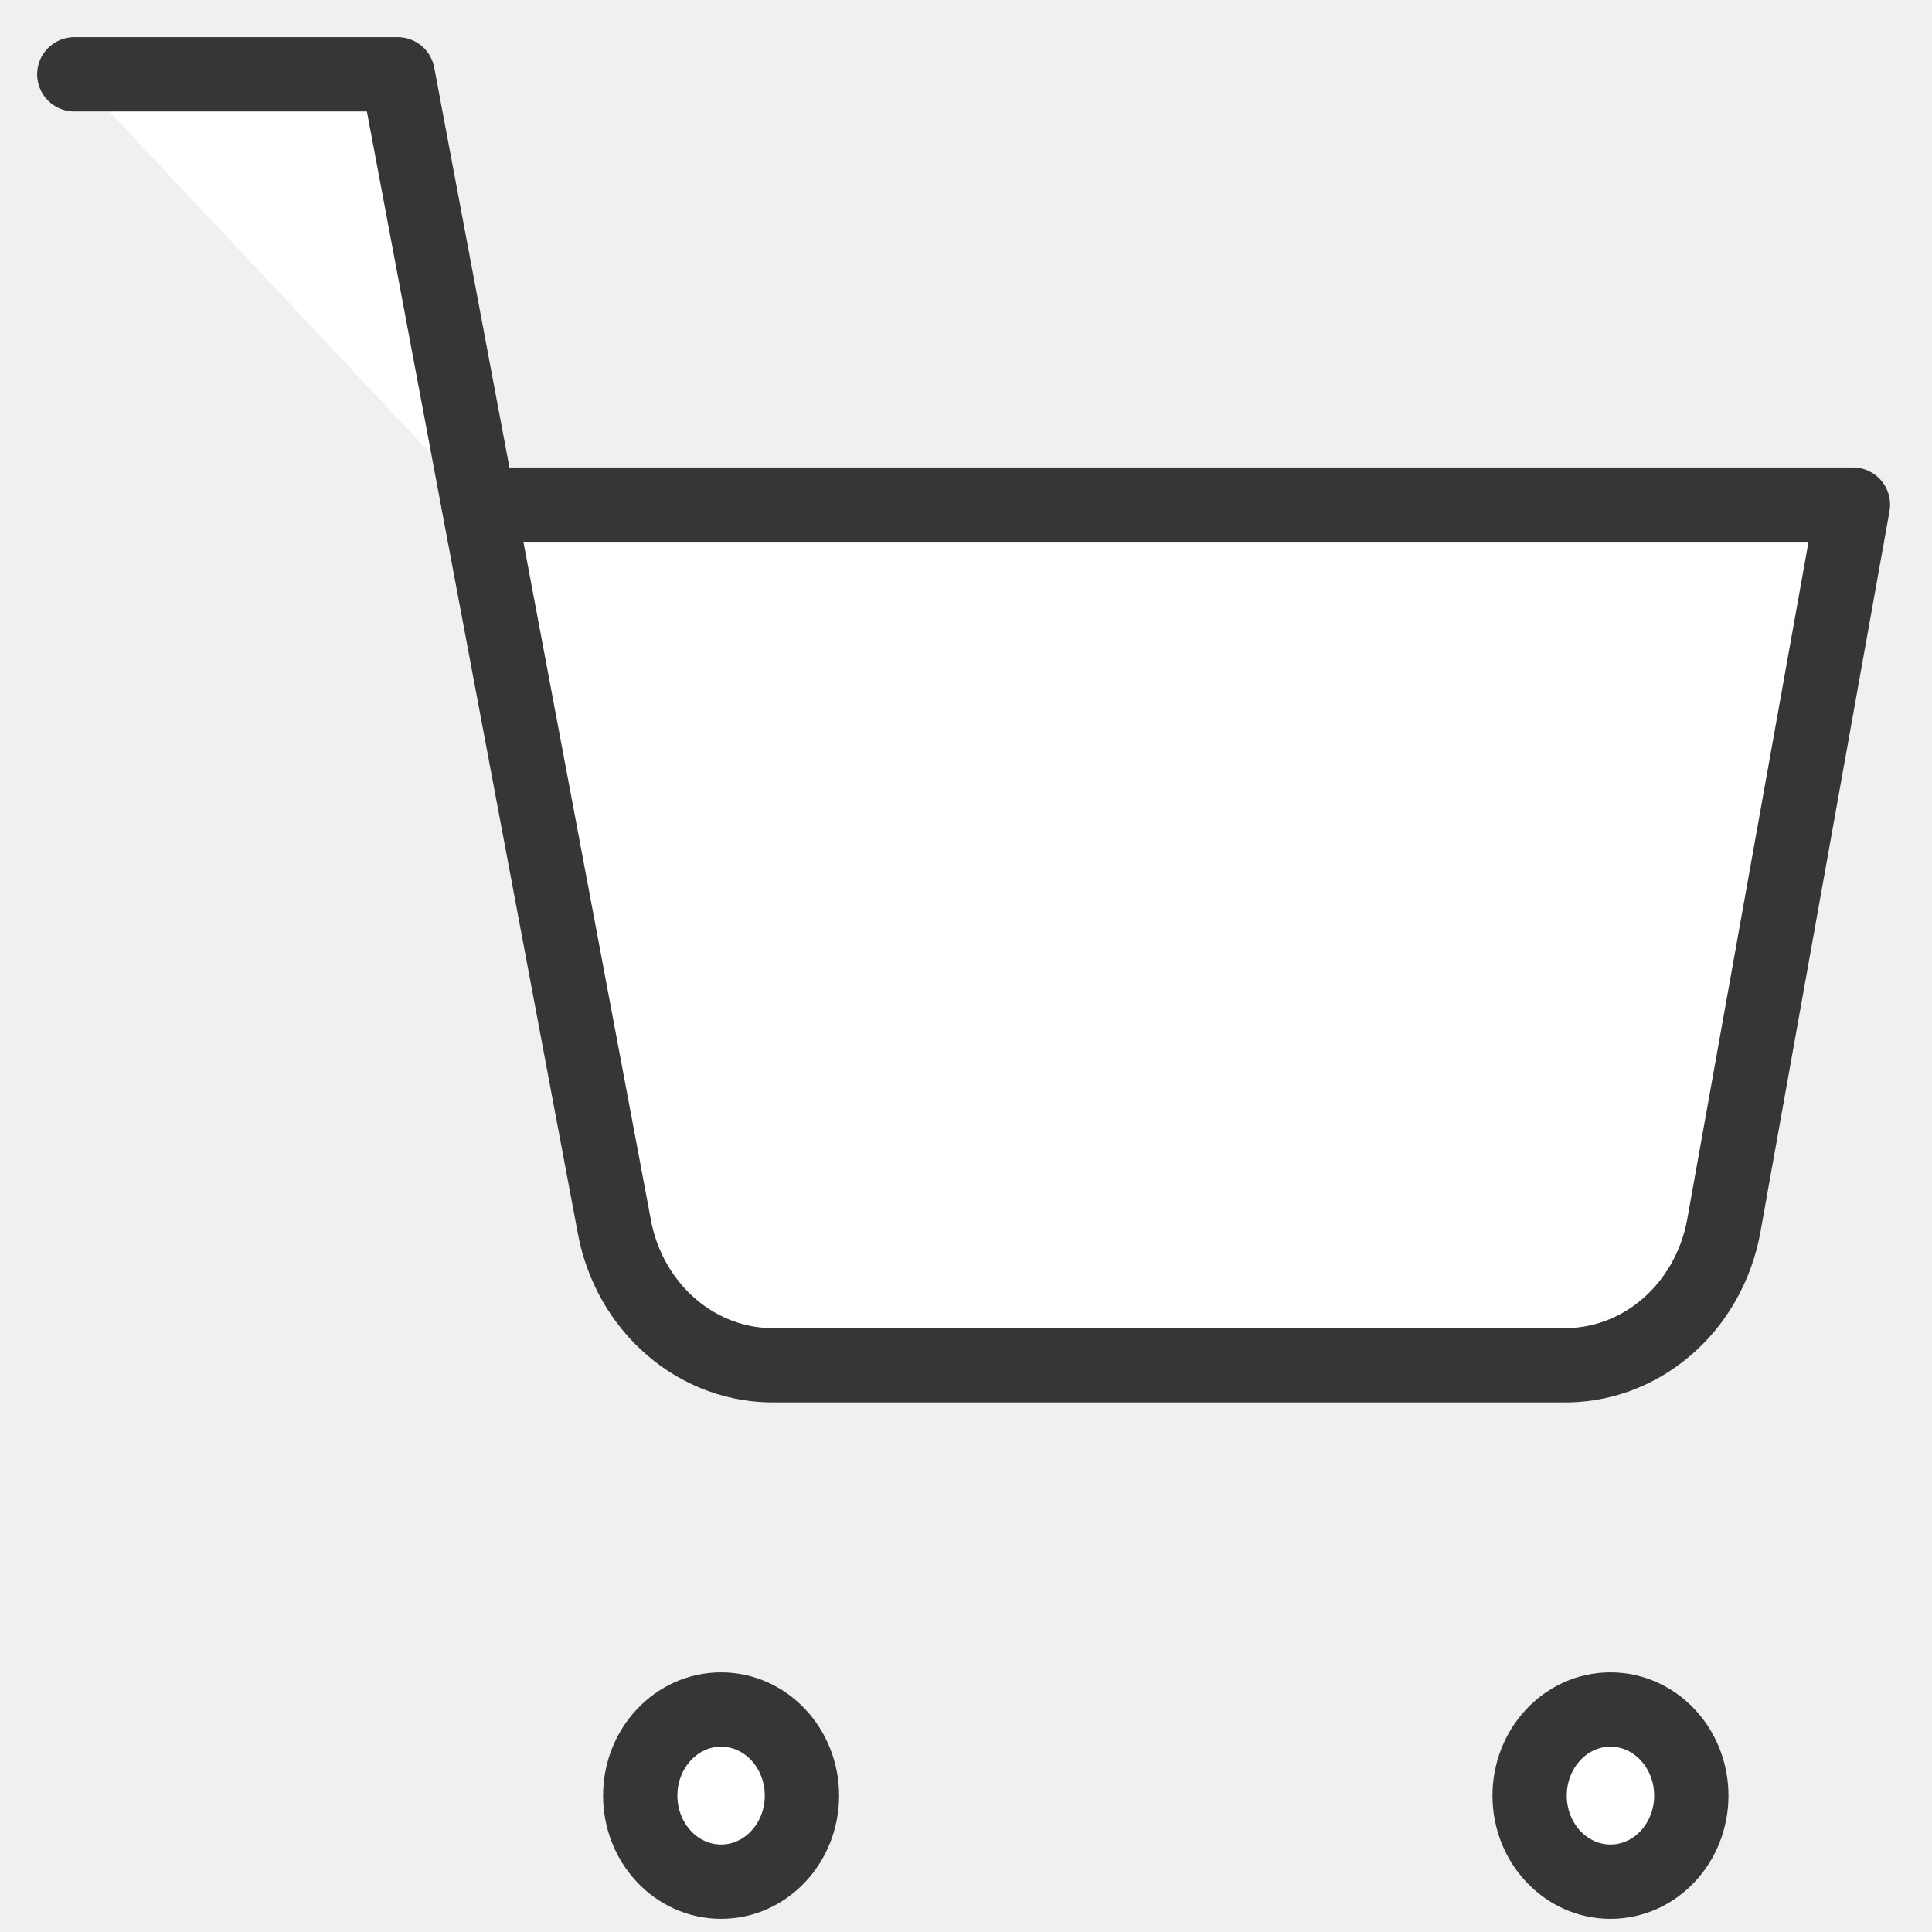
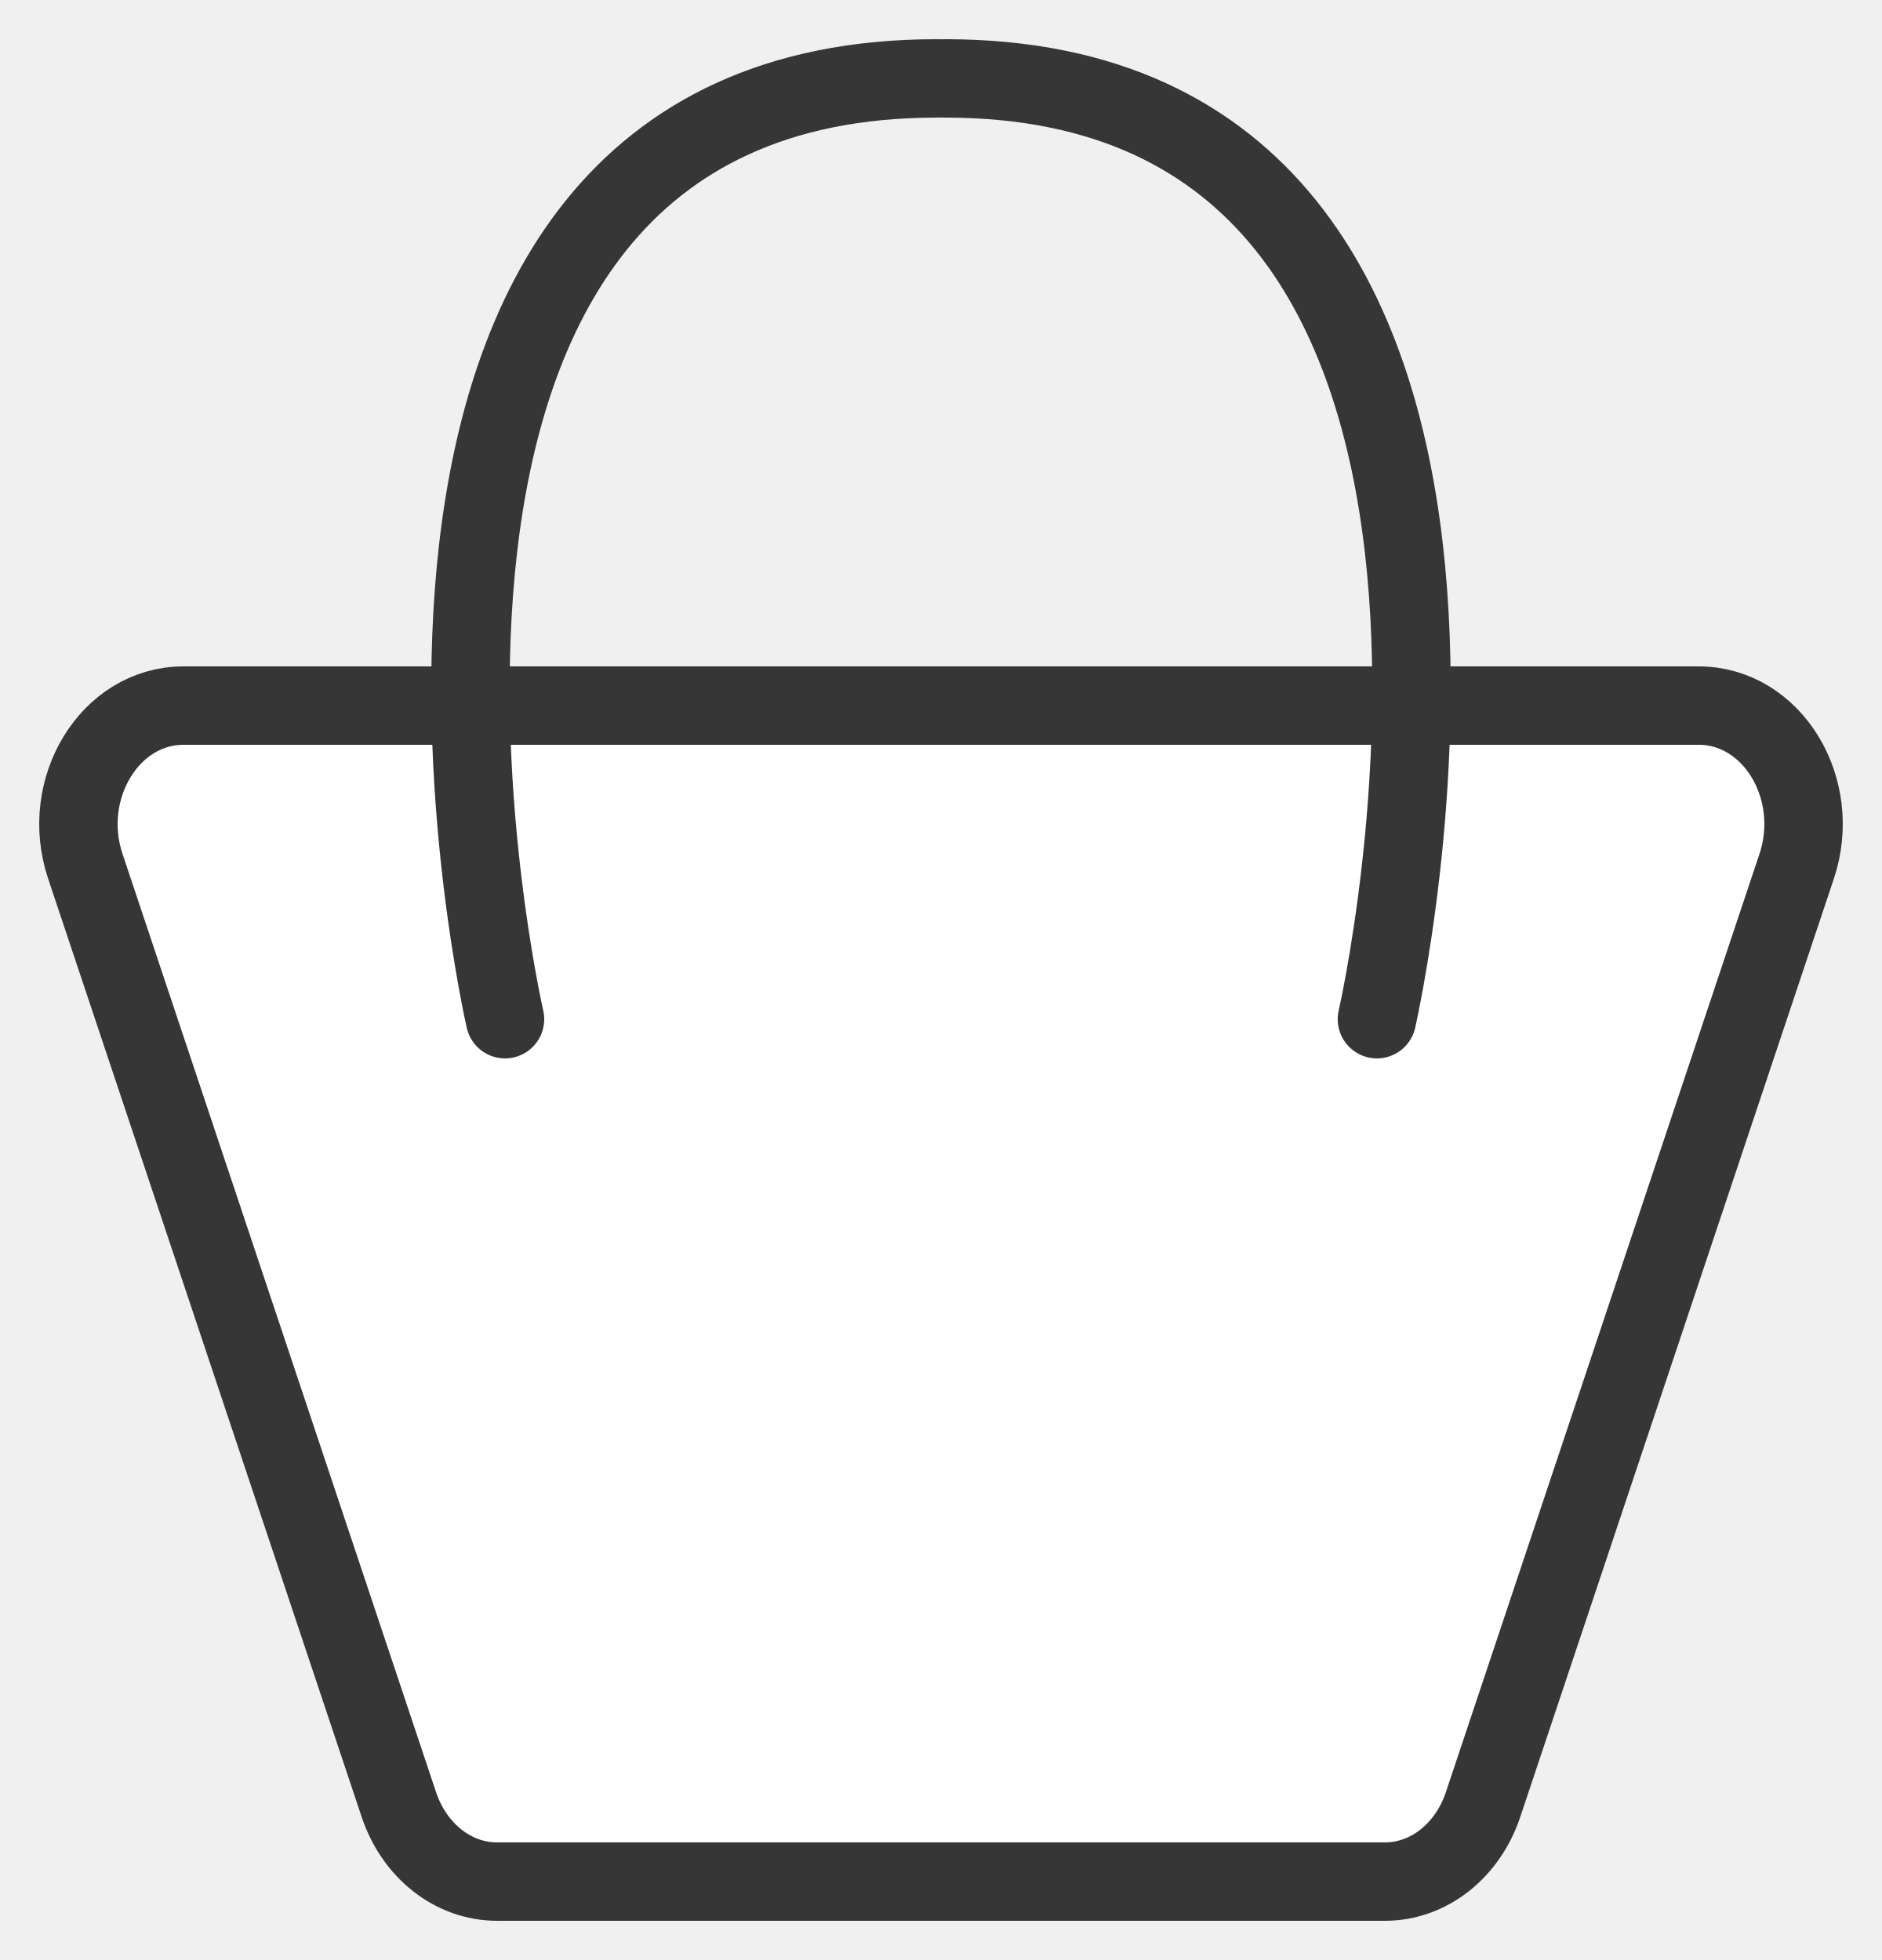
- <svg xmlns="http://www.w3.org/2000/svg" width="26" height="26" viewBox="0 0 26 26" fill="none">
-   <path d="M9.704 25.323C10.305 25.323 10.792 24.804 10.792 24.165C10.792 23.525 10.305 23.006 9.704 23.006C9.103 23.006 8.616 23.525 8.616 24.165C8.616 24.804 9.103 25.323 9.704 25.323Z" fill="white" stroke="#363636" stroke-linecap="round" stroke-linejoin="round" />
-   <path d="M21.673 25.323C22.274 25.323 22.761 24.804 22.761 24.165C22.761 23.525 22.274 23.006 21.673 23.006C21.072 23.006 20.585 23.525 20.585 24.165C20.585 24.804 21.072 25.323 21.673 25.323Z" fill="white" stroke="#363636" stroke-linecap="round" stroke-linejoin="round" />
-   <path d="M1 1H5.352L8.268 16.509C8.367 17.042 8.64 17.521 9.038 17.862C9.436 18.203 9.933 18.384 10.444 18.373H21.02C21.53 18.384 22.028 18.203 22.426 17.862C22.824 17.521 23.096 17.042 23.196 16.509L24.936 6.791H6.44" fill="white" />
-   <path d="M1 1H5.352L8.268 16.509C8.367 17.042 8.64 17.521 9.038 17.862C9.436 18.203 9.933 18.384 10.444 18.373H21.02C21.53 18.384 22.028 18.203 22.426 17.862C22.824 17.521 23.096 17.042 23.196 16.509L24.936 6.791H6.44" stroke="#363636" stroke-linecap="round" stroke-linejoin="round" />
+ <svg xmlns="http://www.w3.org/2000/svg" width="24" height="25" viewBox="0 0 24 25" fill="none">
+   <path d="M15.191 9H2.337C1.404 9 0.758 10.057 1.087 11.046L5.088 23.022C5.286 23.609 5.781 24 6.339 24H17.661C18.218 24 18.713 23.609 18.911 23.022L22.913 11.046C23.241 10.057 22.6 9 21.663 9H15.191Z" fill="white" stroke="#363636" stroke-linecap="round" stroke-linejoin="round" />
+   <path d="M6.44 13C6.44 13 3.688 1 11.945 1" stroke="#363636" stroke-linecap="round" stroke-linejoin="round" />
+   <path d="M17.559 13C17.559 13 20.312 1 12.055 1" stroke="#363636" stroke-linecap="round" stroke-linejoin="round" />
</svg>
